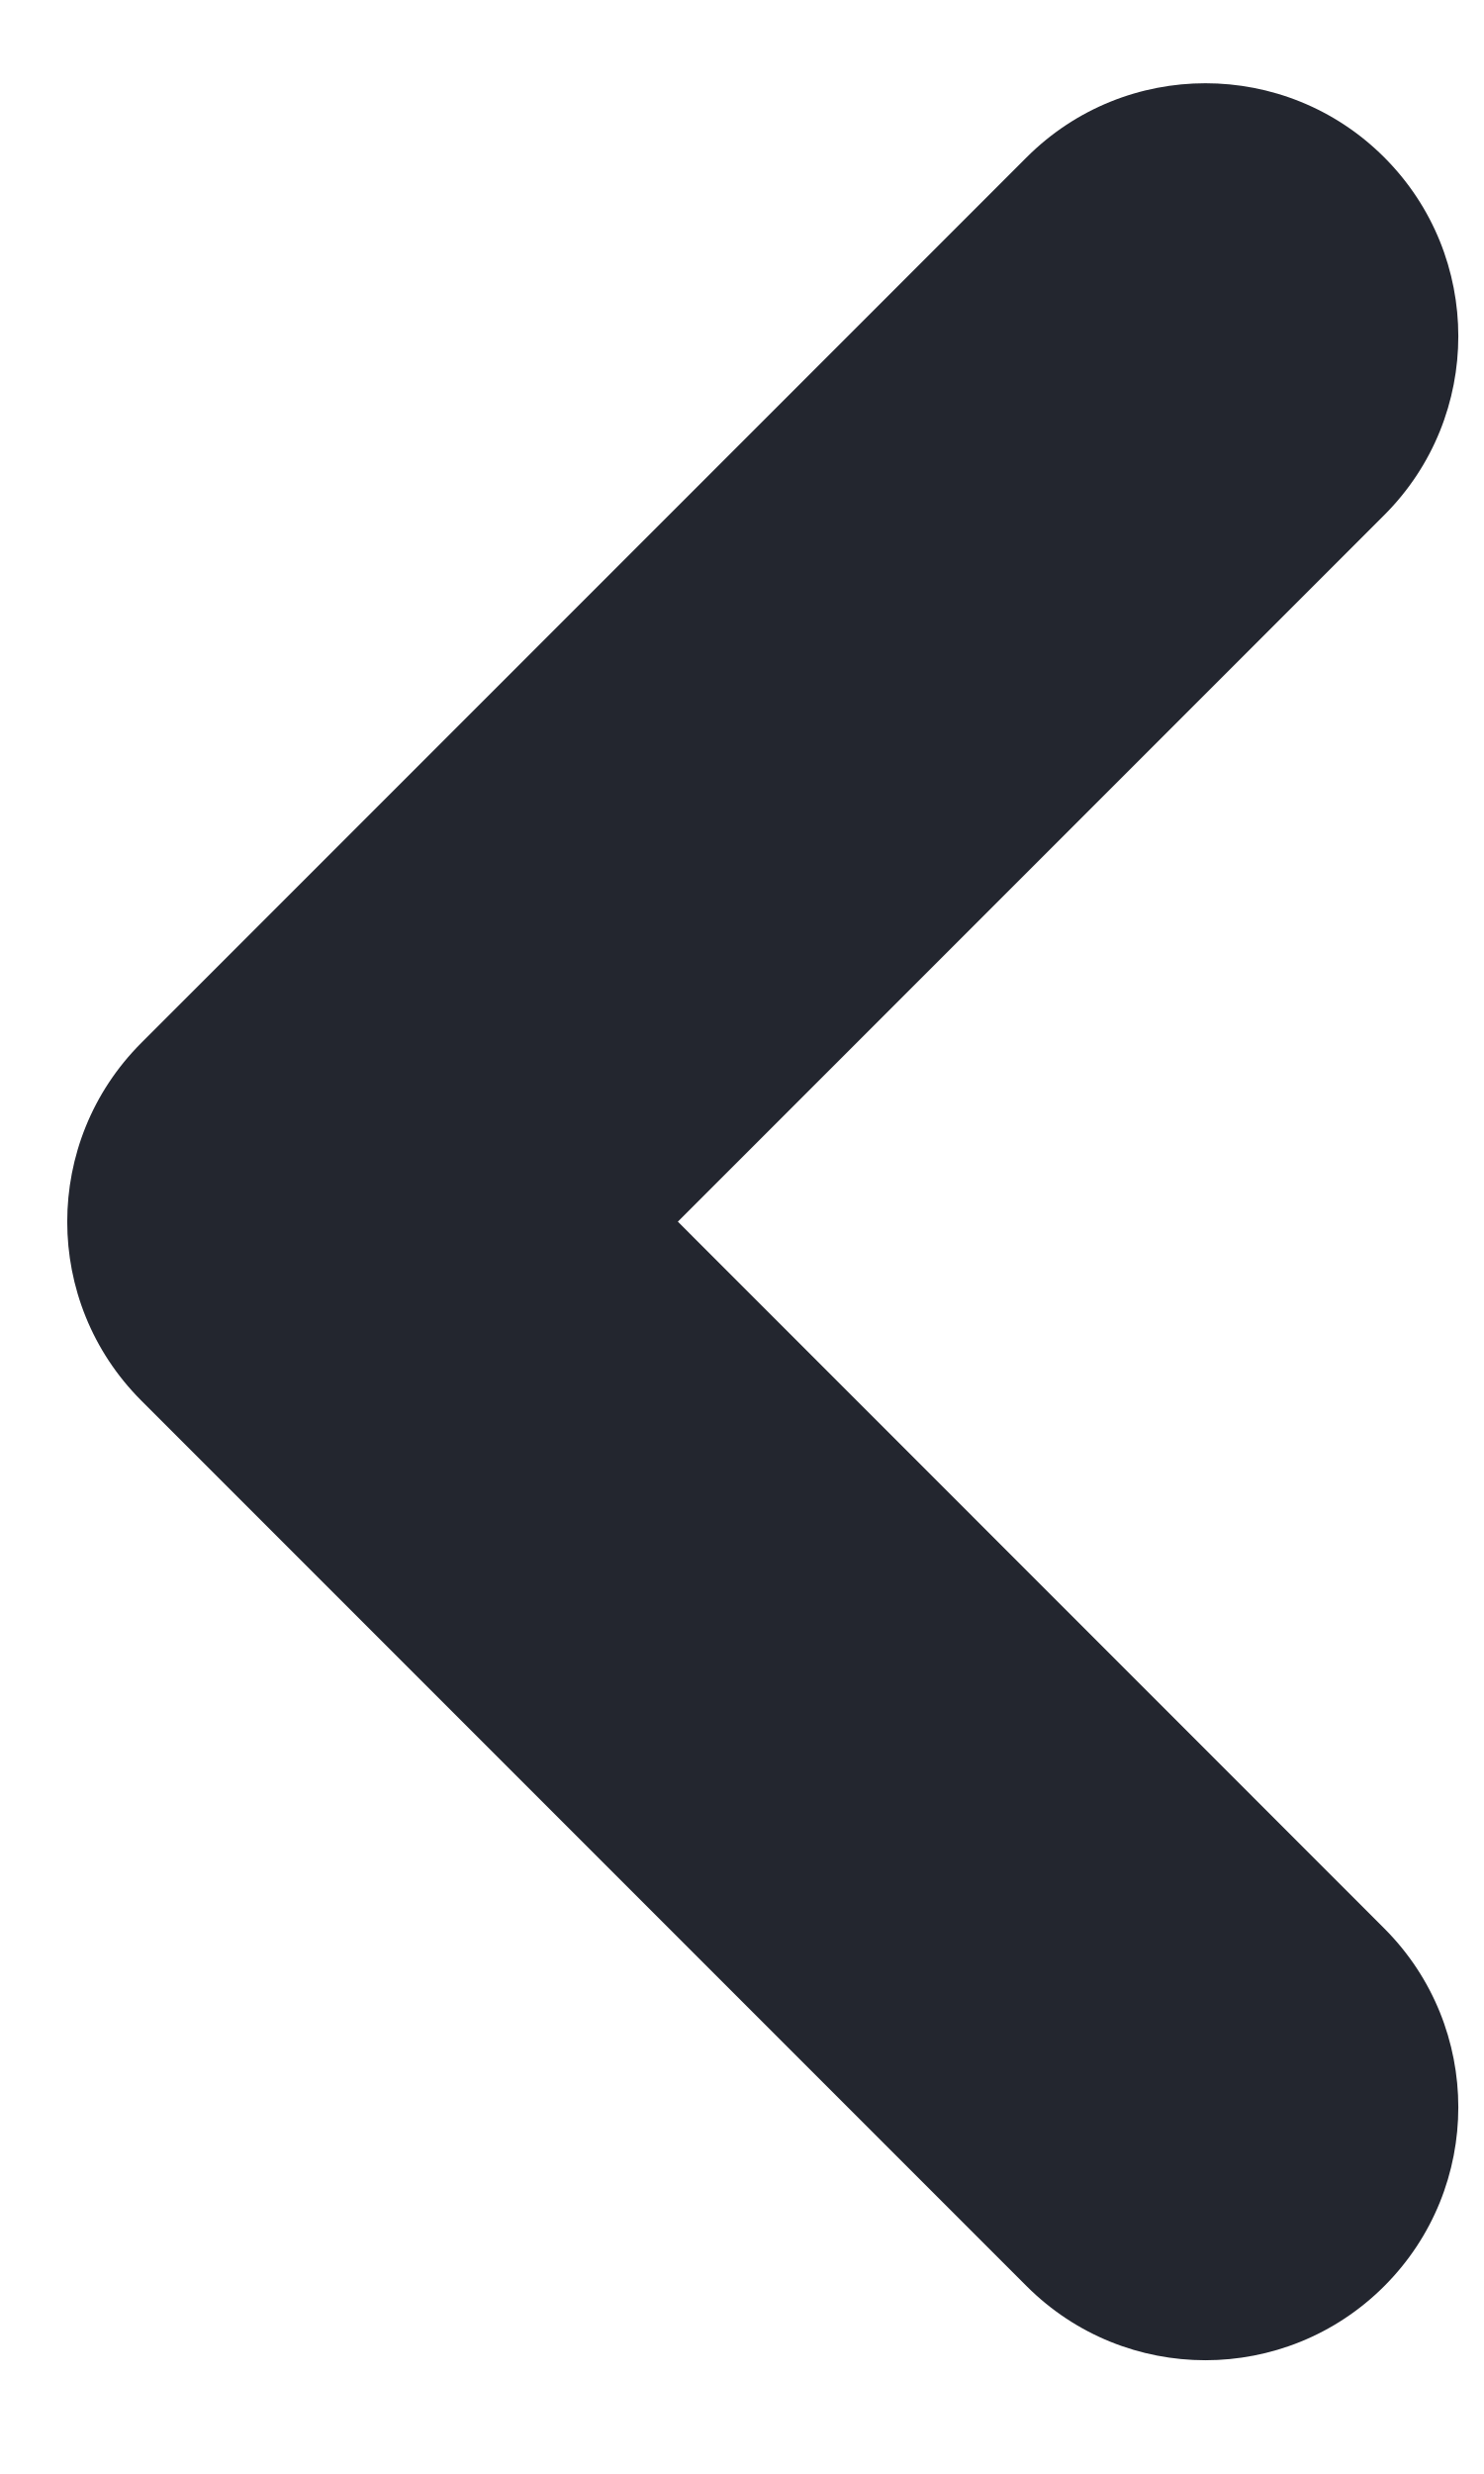
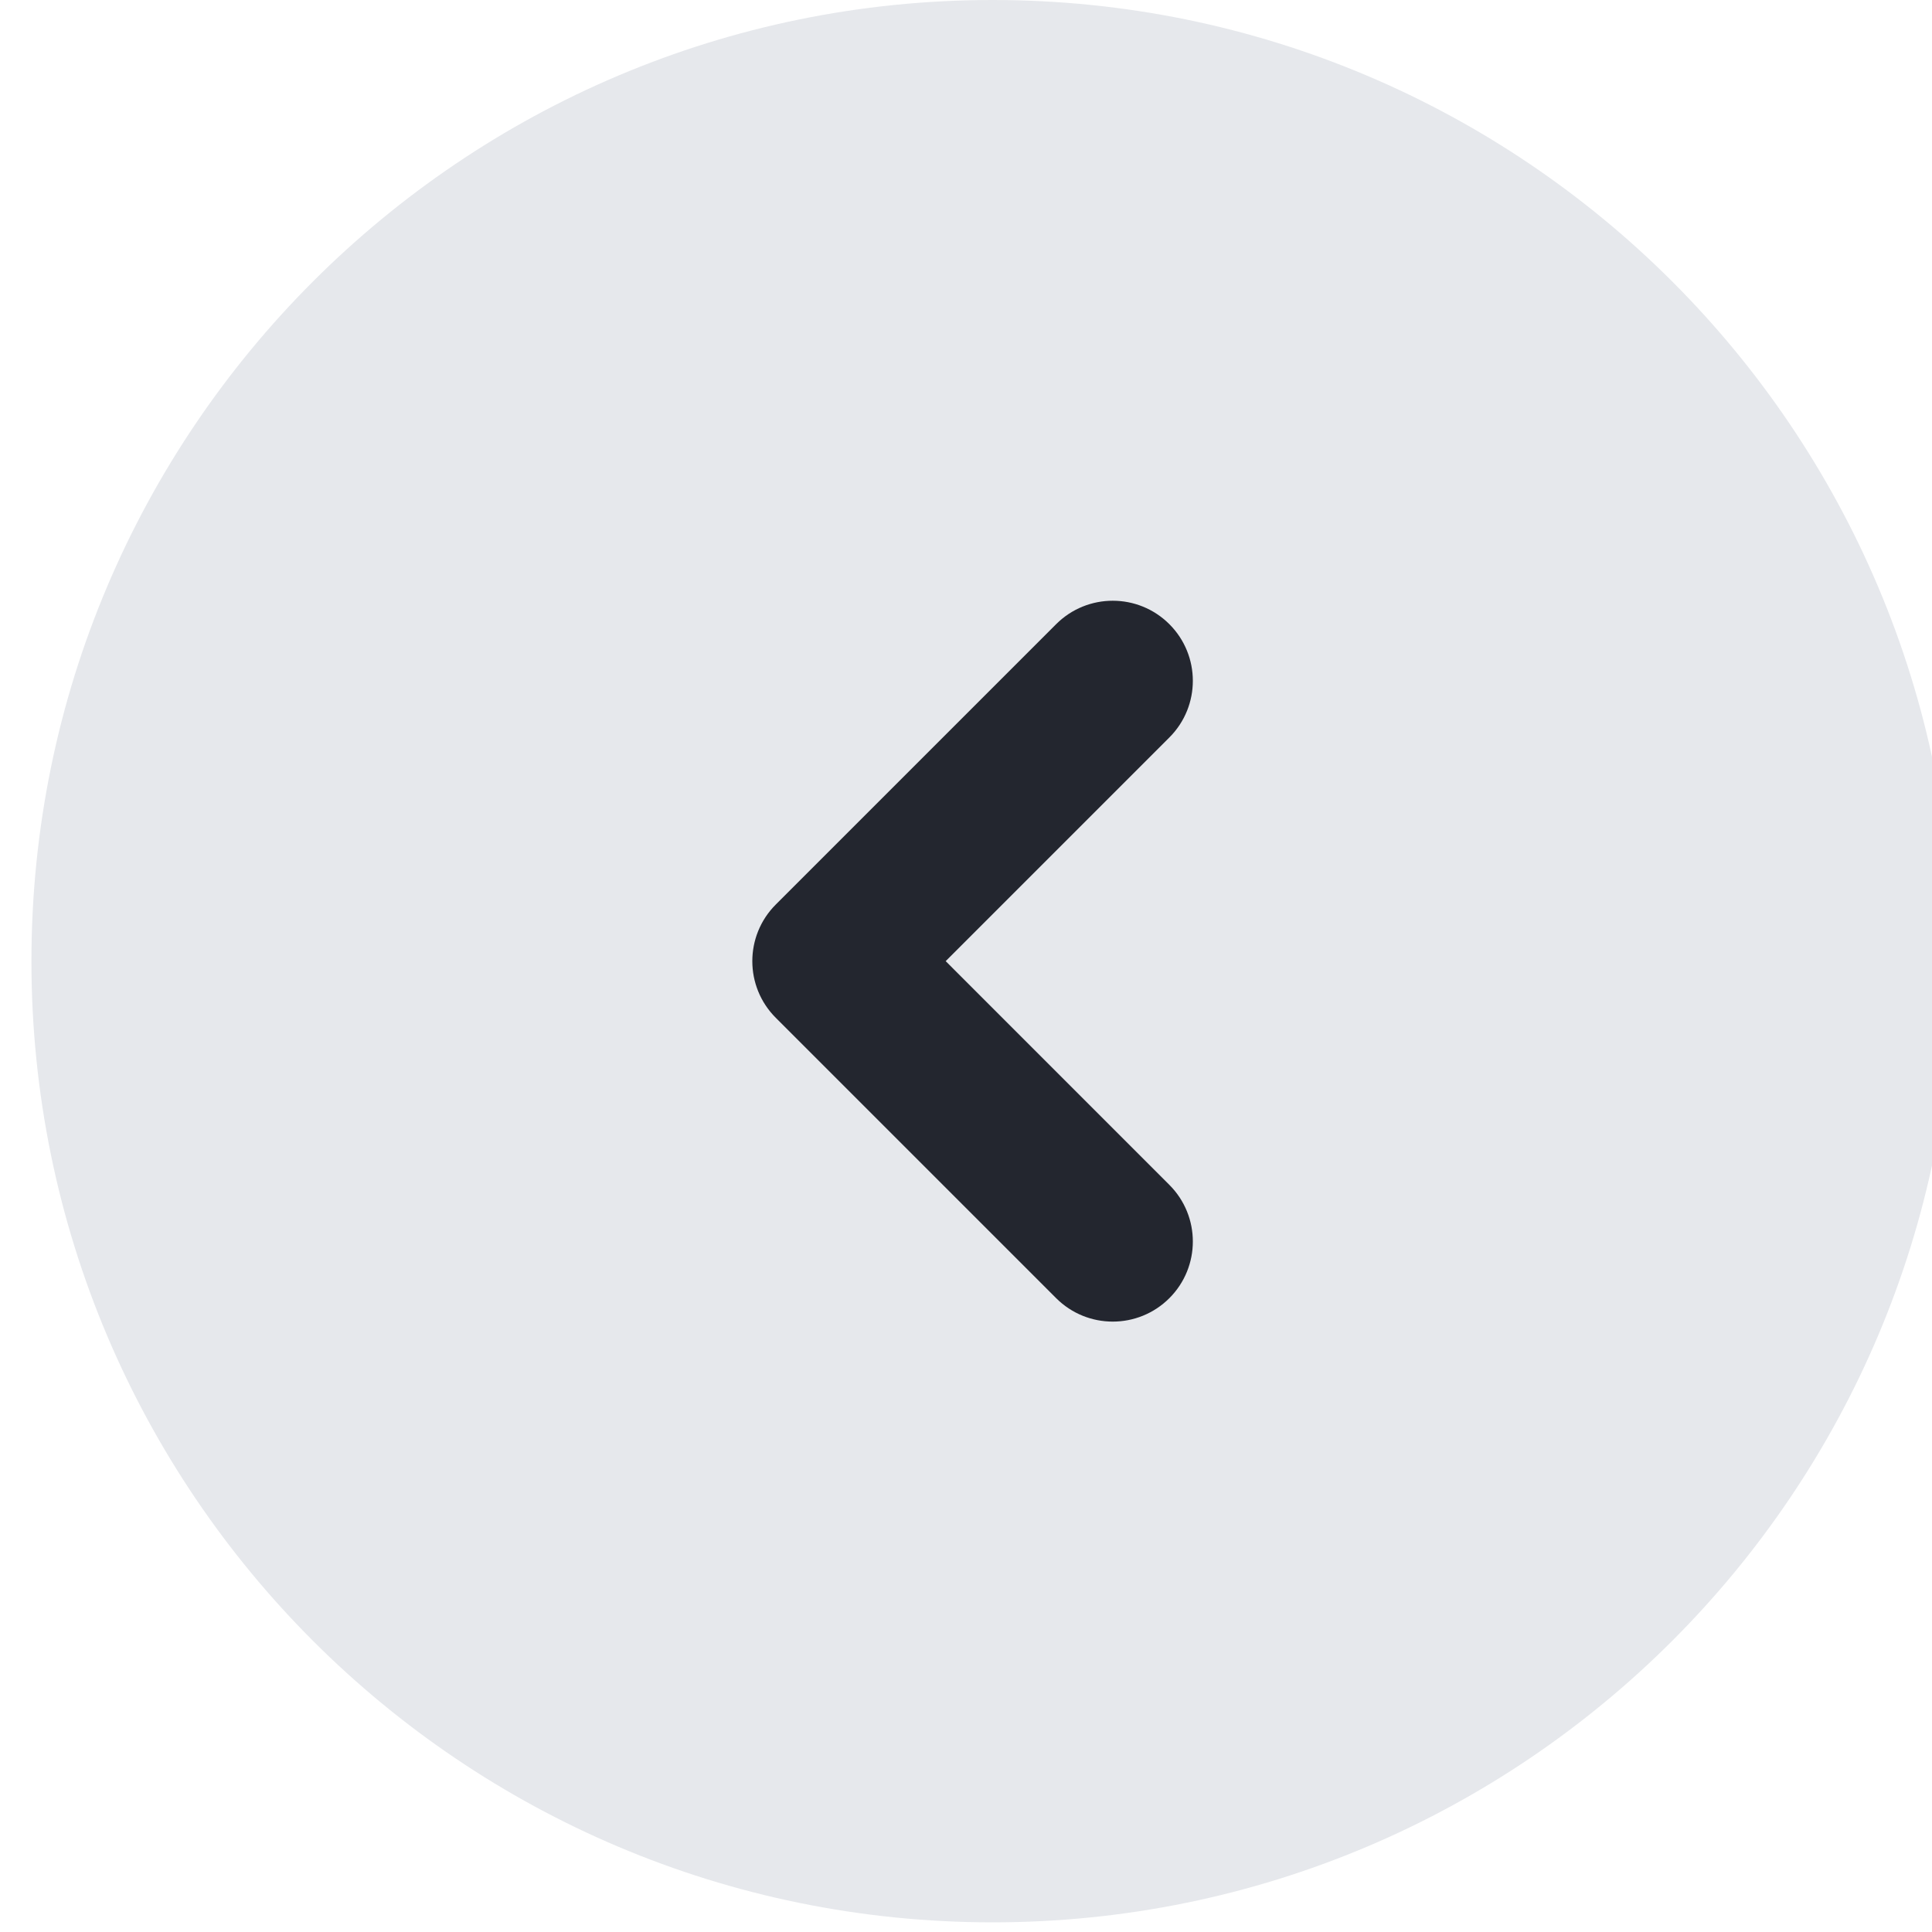
- <svg xmlns="http://www.w3.org/2000/svg" width="9" height="15" viewBox="0 0 9 15" fill="none">
-   <path fill-rule="evenodd" clip-rule="evenodd" d="M8.395 0.954C8.994 1.553 8.994 2.524 8.395 3.123L4.111 7.407L8.395 11.692C8.994 12.291 8.994 13.262 8.395 13.861C7.796 14.46 6.825 14.46 6.226 13.861L0.857 8.492C0.258 7.893 0.258 6.922 0.857 6.323L6.226 0.954C6.825 0.355 7.796 0.355 8.395 0.954Z" fill="#23262F" />
+ <svg xmlns="http://www.w3.org/2000/svg" width="37" height="37" viewBox="0 0 37 37" fill="none">
+   <rect x="0.602" width="36.815" height="36.815" rx="18.408" fill="#E6E8EC" />
+   <path fill-rule="evenodd" clip-rule="evenodd" d="M22.395 11.954C22.994 12.553 22.994 13.524 22.395 14.123L18.111 18.407L22.395 22.692C22.994 23.291 22.994 24.262 22.395 24.861C21.796 25.46 20.825 25.46 20.226 24.861L14.857 19.492C14.258 18.893 14.258 17.922 14.857 17.323L20.226 11.954C20.825 11.355 21.796 11.355 22.395 11.954Z" fill="#23262F" />
</svg>
